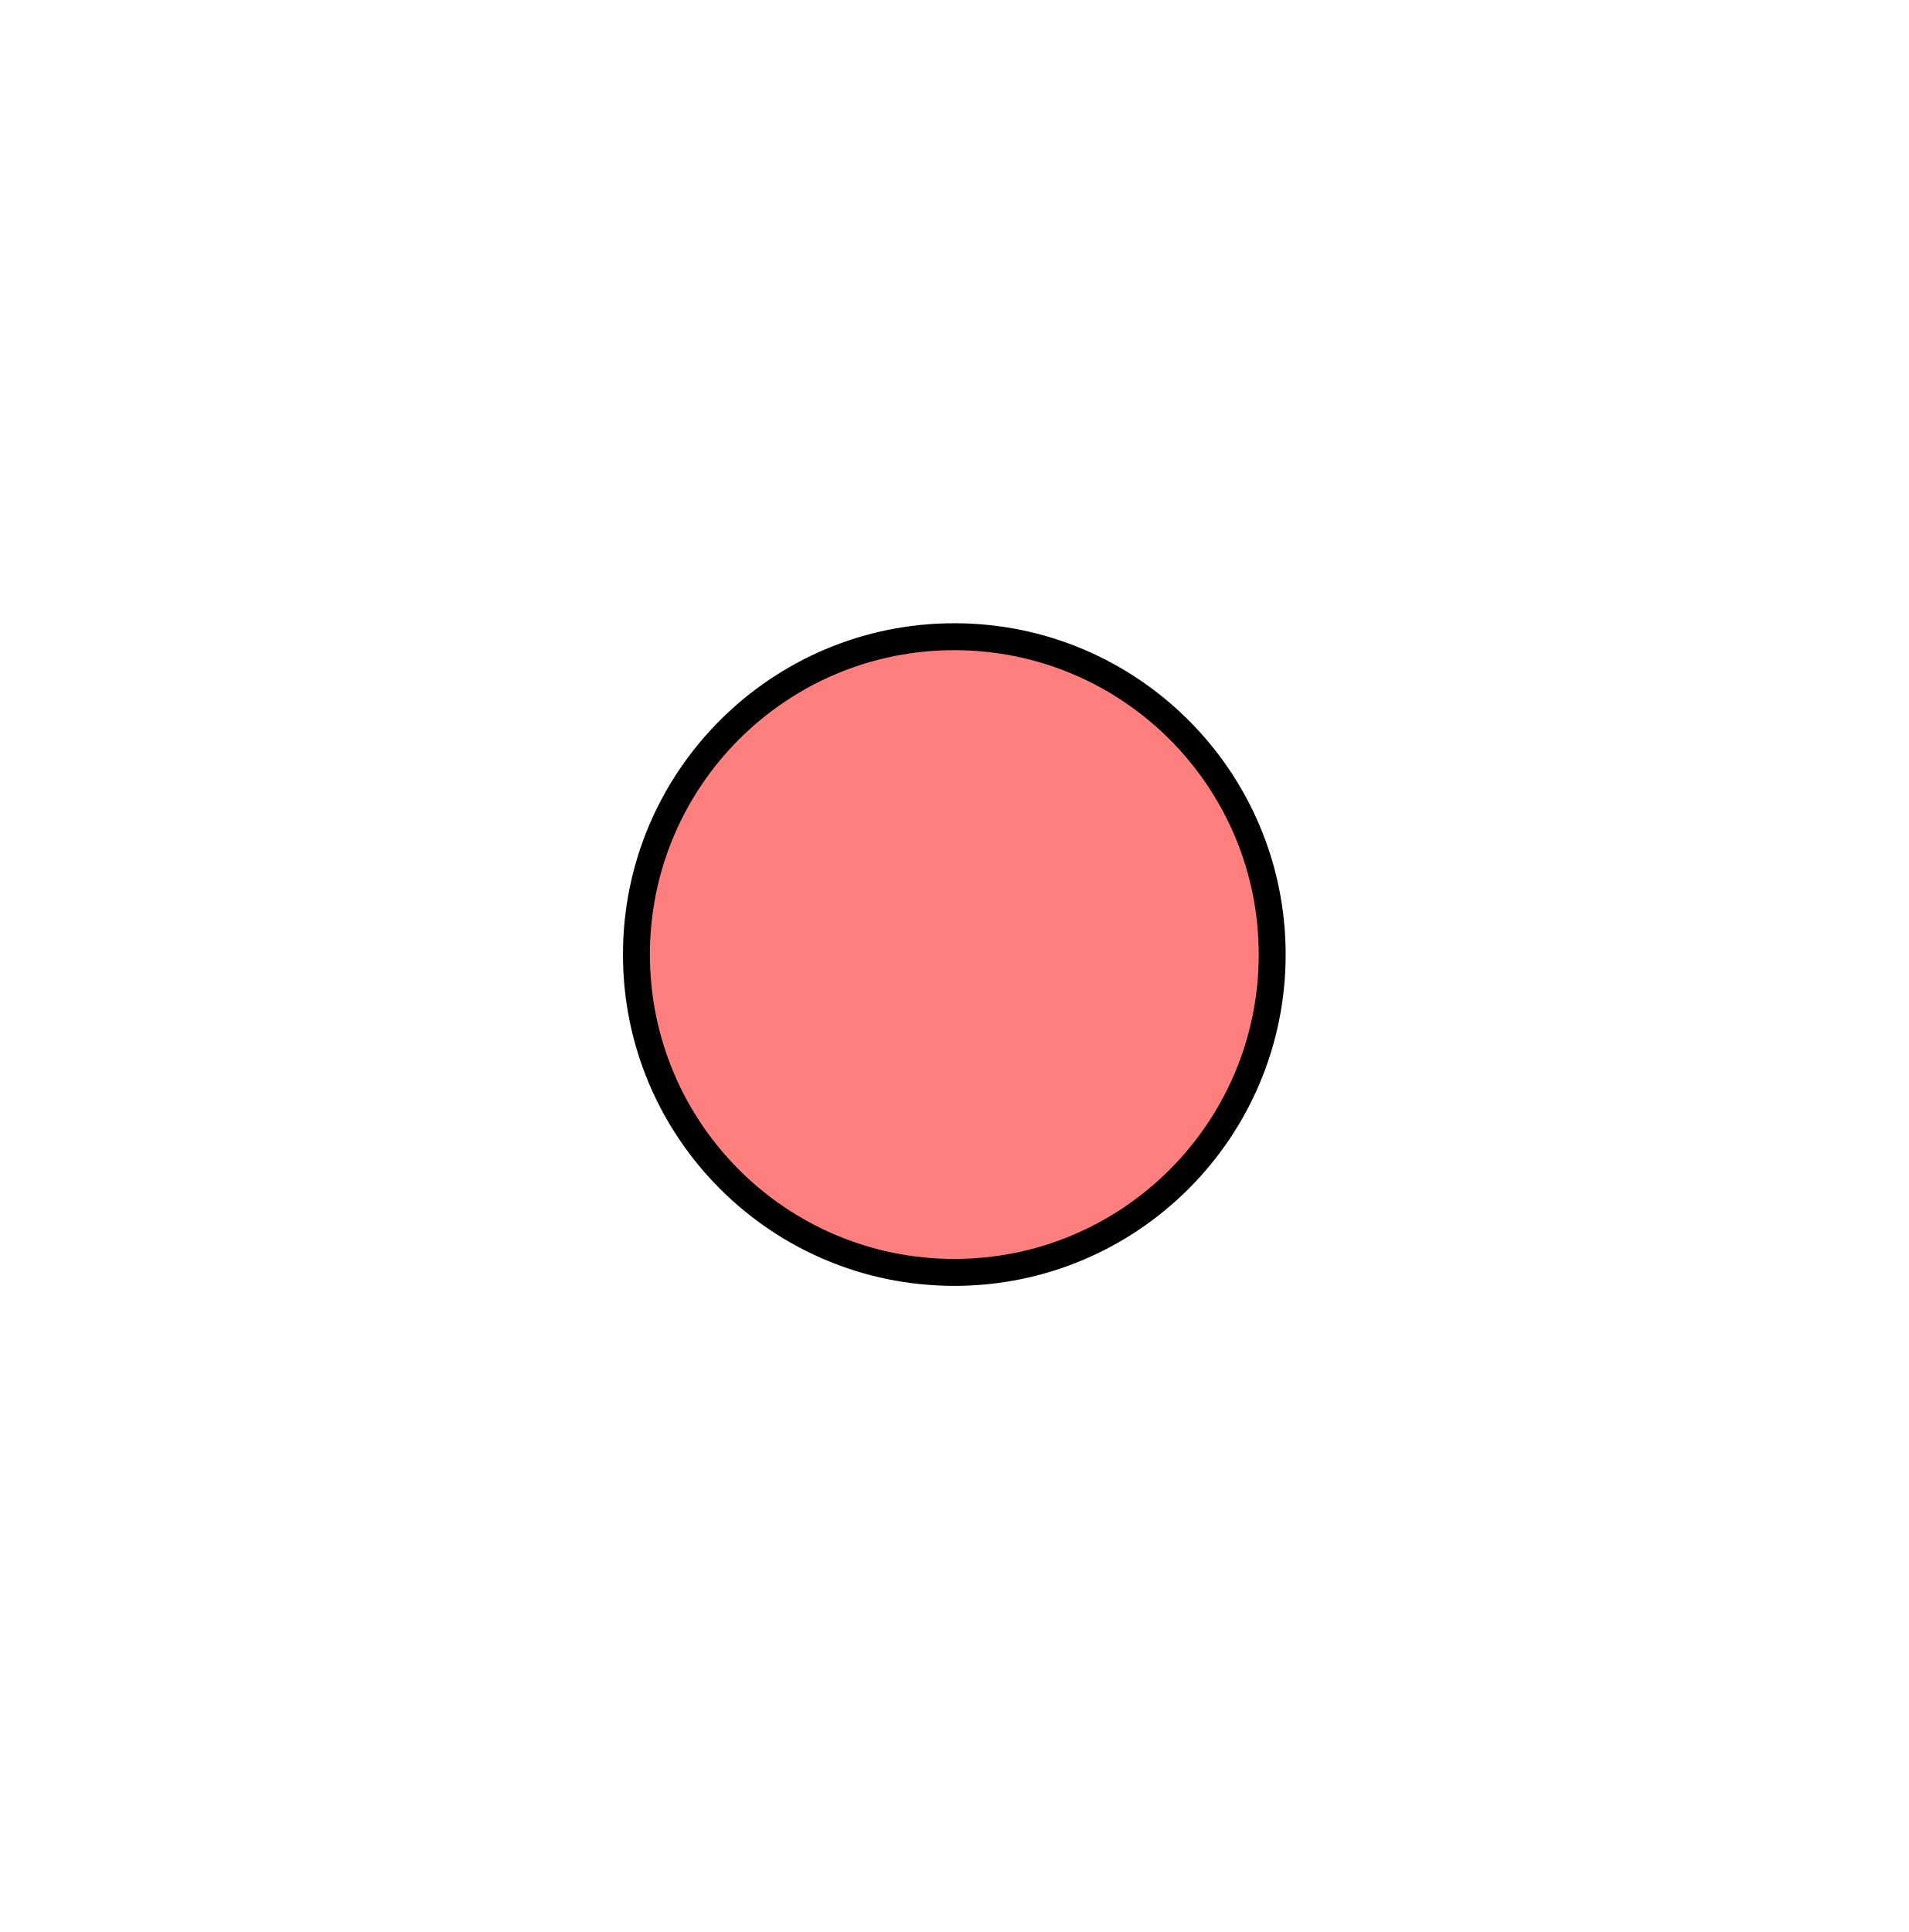
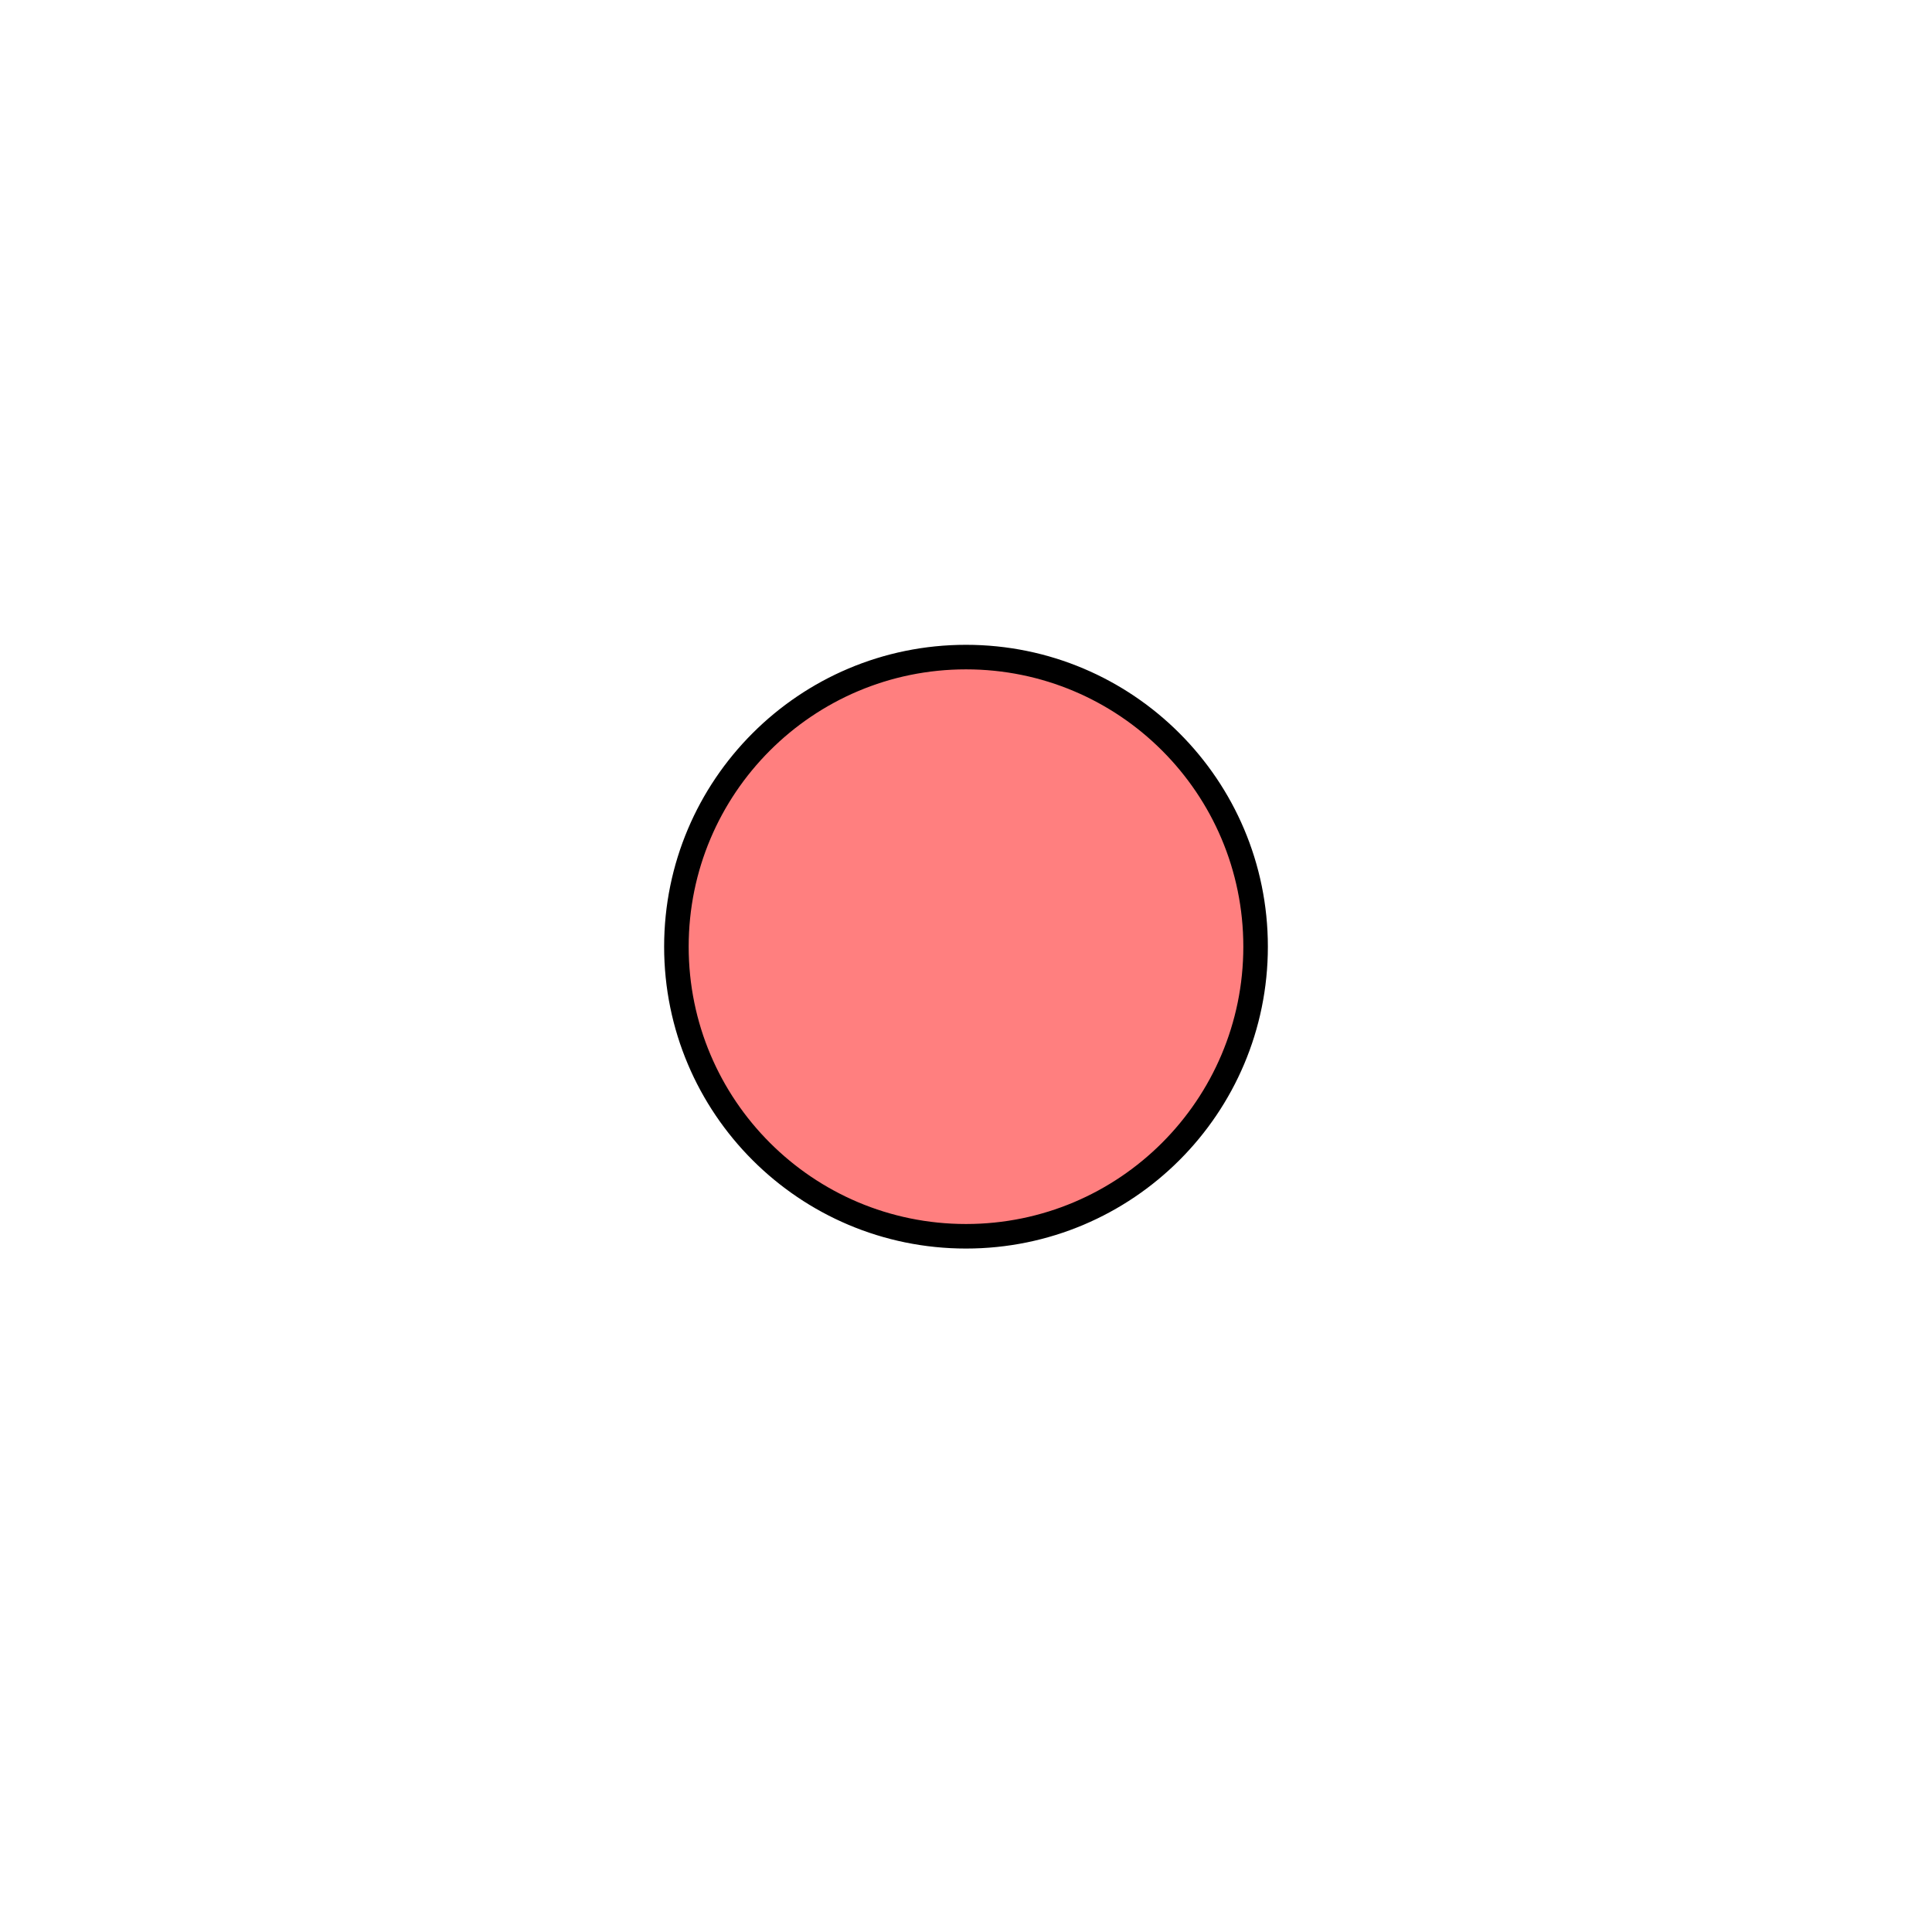
- <svg xmlns="http://www.w3.org/2000/svg" version="1.0" viewBox="0 -1 5669 5738">
-   <g>
+ <svg xmlns="http://www.w3.org/2000/svg" version="1.0" viewBox="0 0 100 100" width="100" height="100">
+   <g transform="matrix(0.01587862,0,0,0.01587862,5,4)">
    <circle cx="2834" cy="2834" r="944" style="fill:#ff0000;fill-opacity:0.5;stroke:#000000;stroke-width:80;stroke-miterlimit:4;stroke-dasharray:none" />
    <circle cx="2834" cy="2834" r="2834" style="fill:none;stroke:#000000;stroke-width:0" />
  </g>
</svg>
